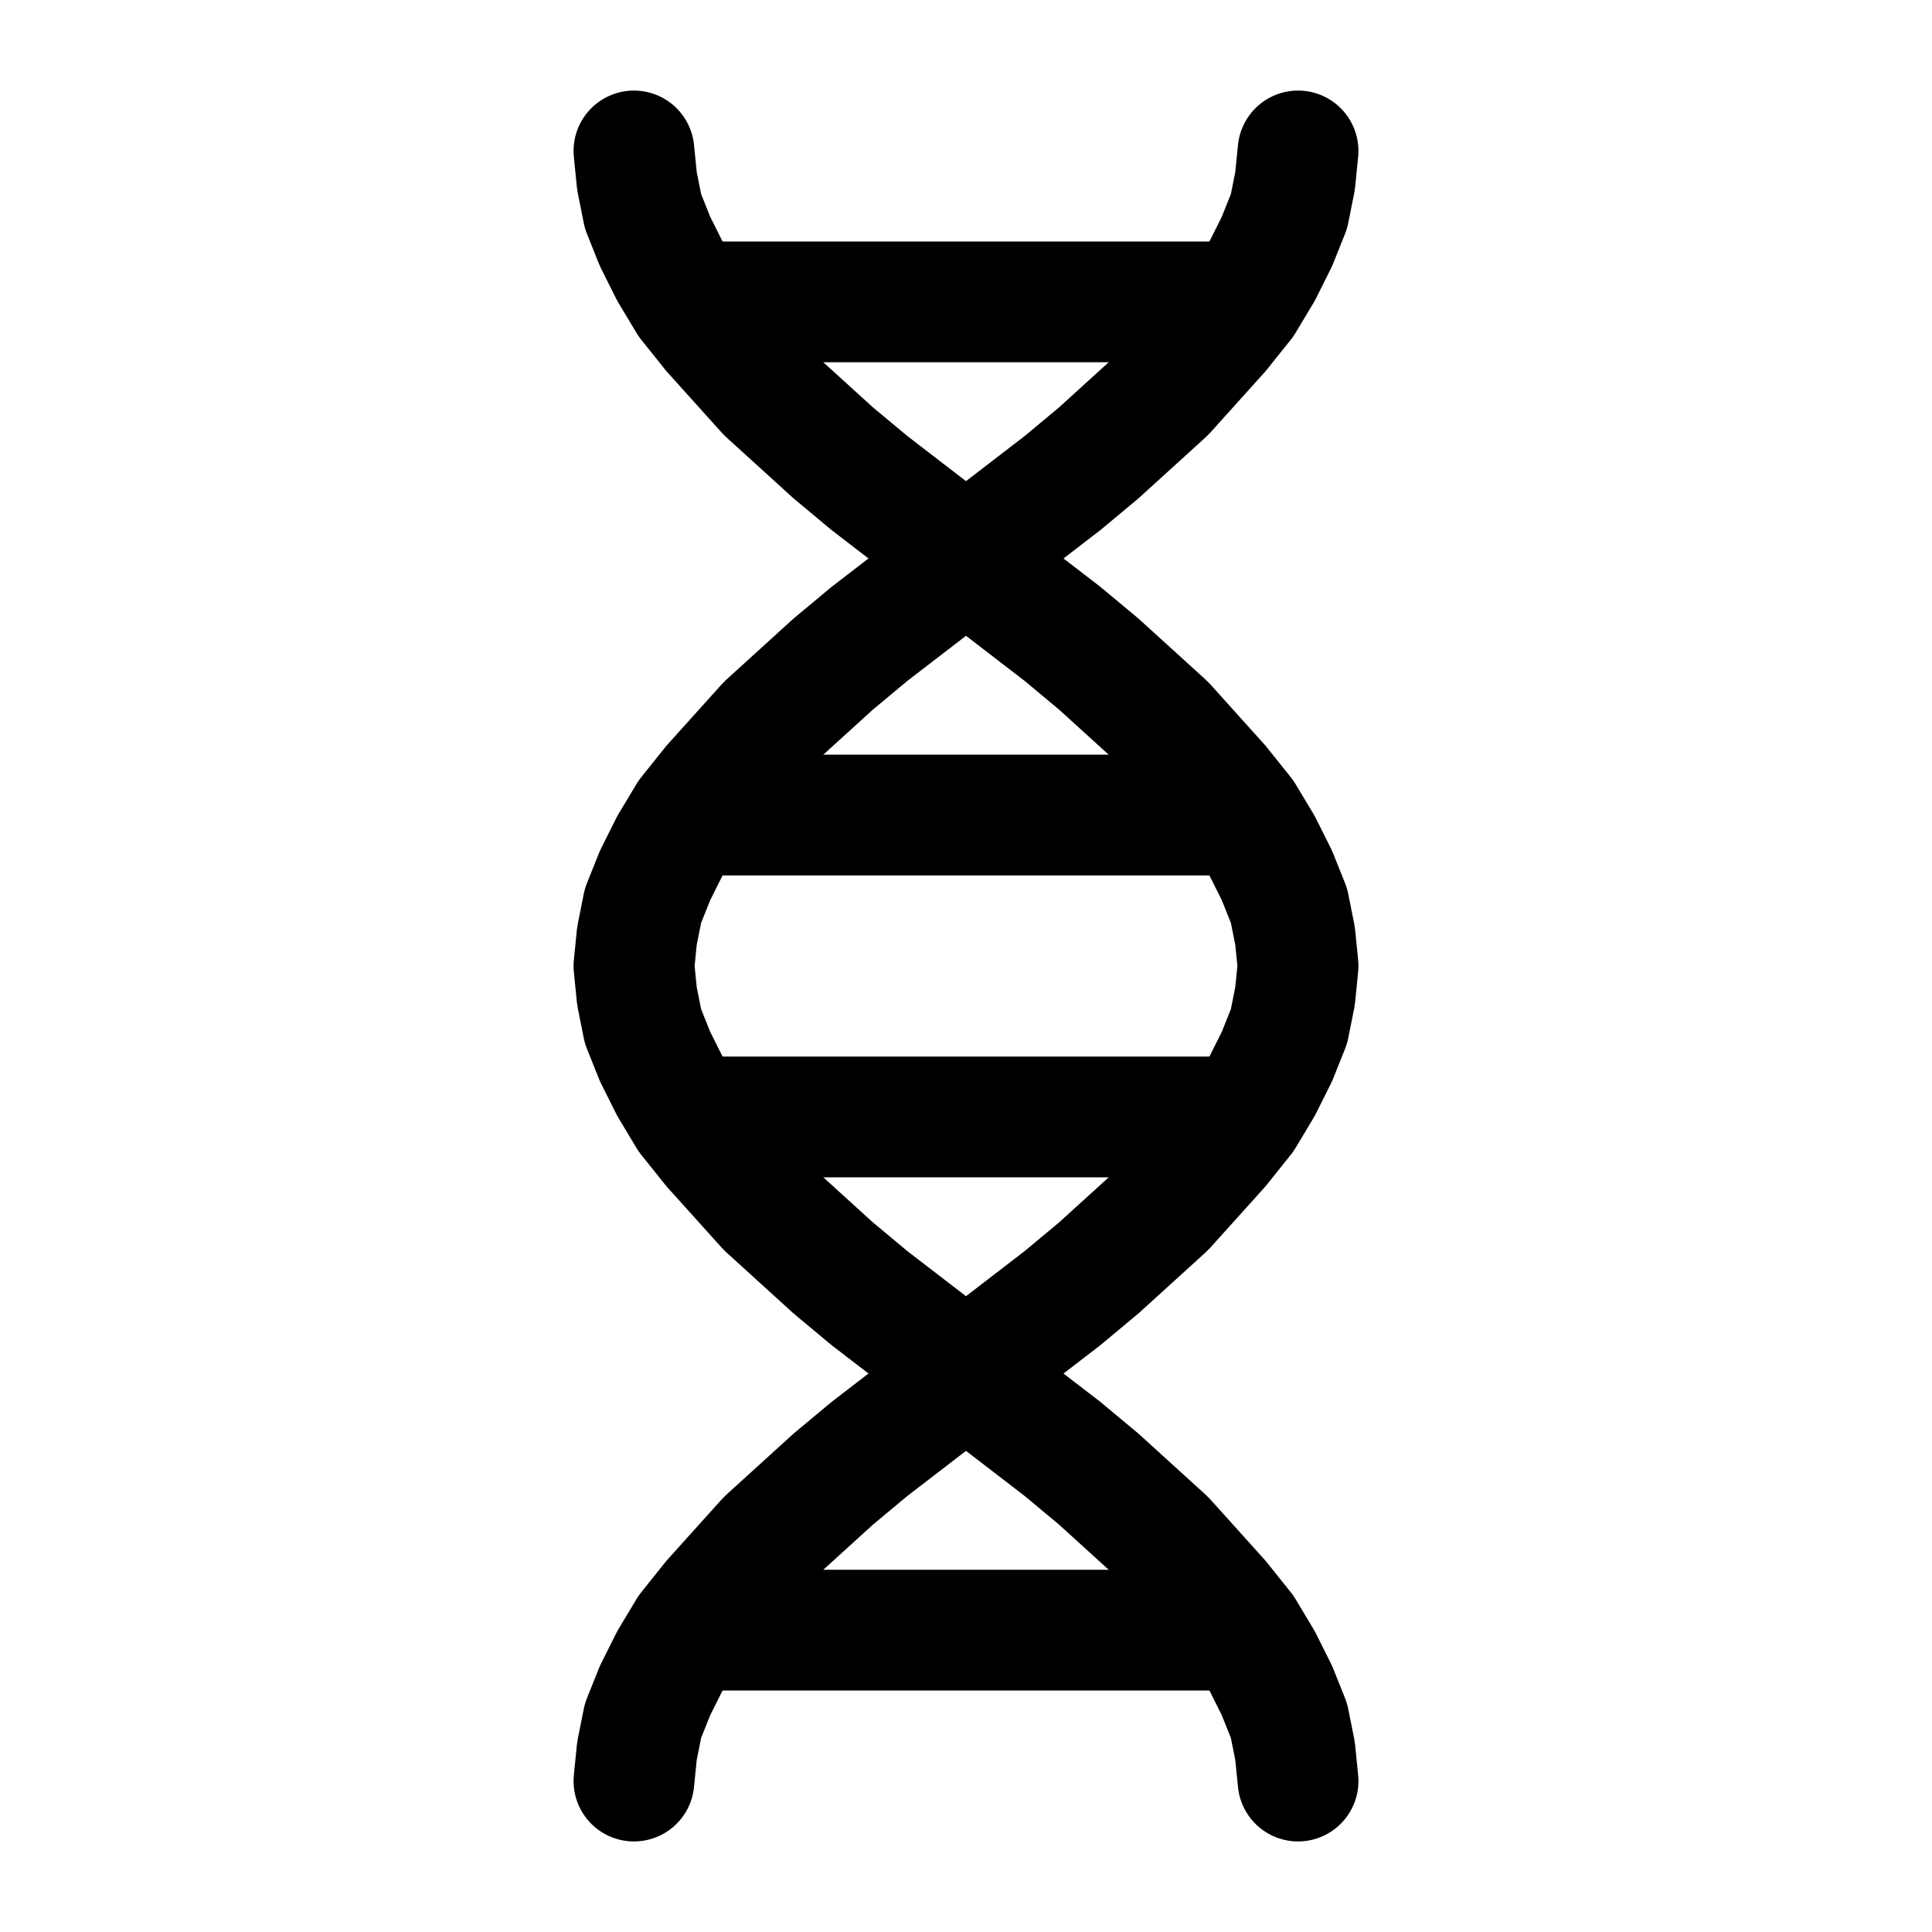
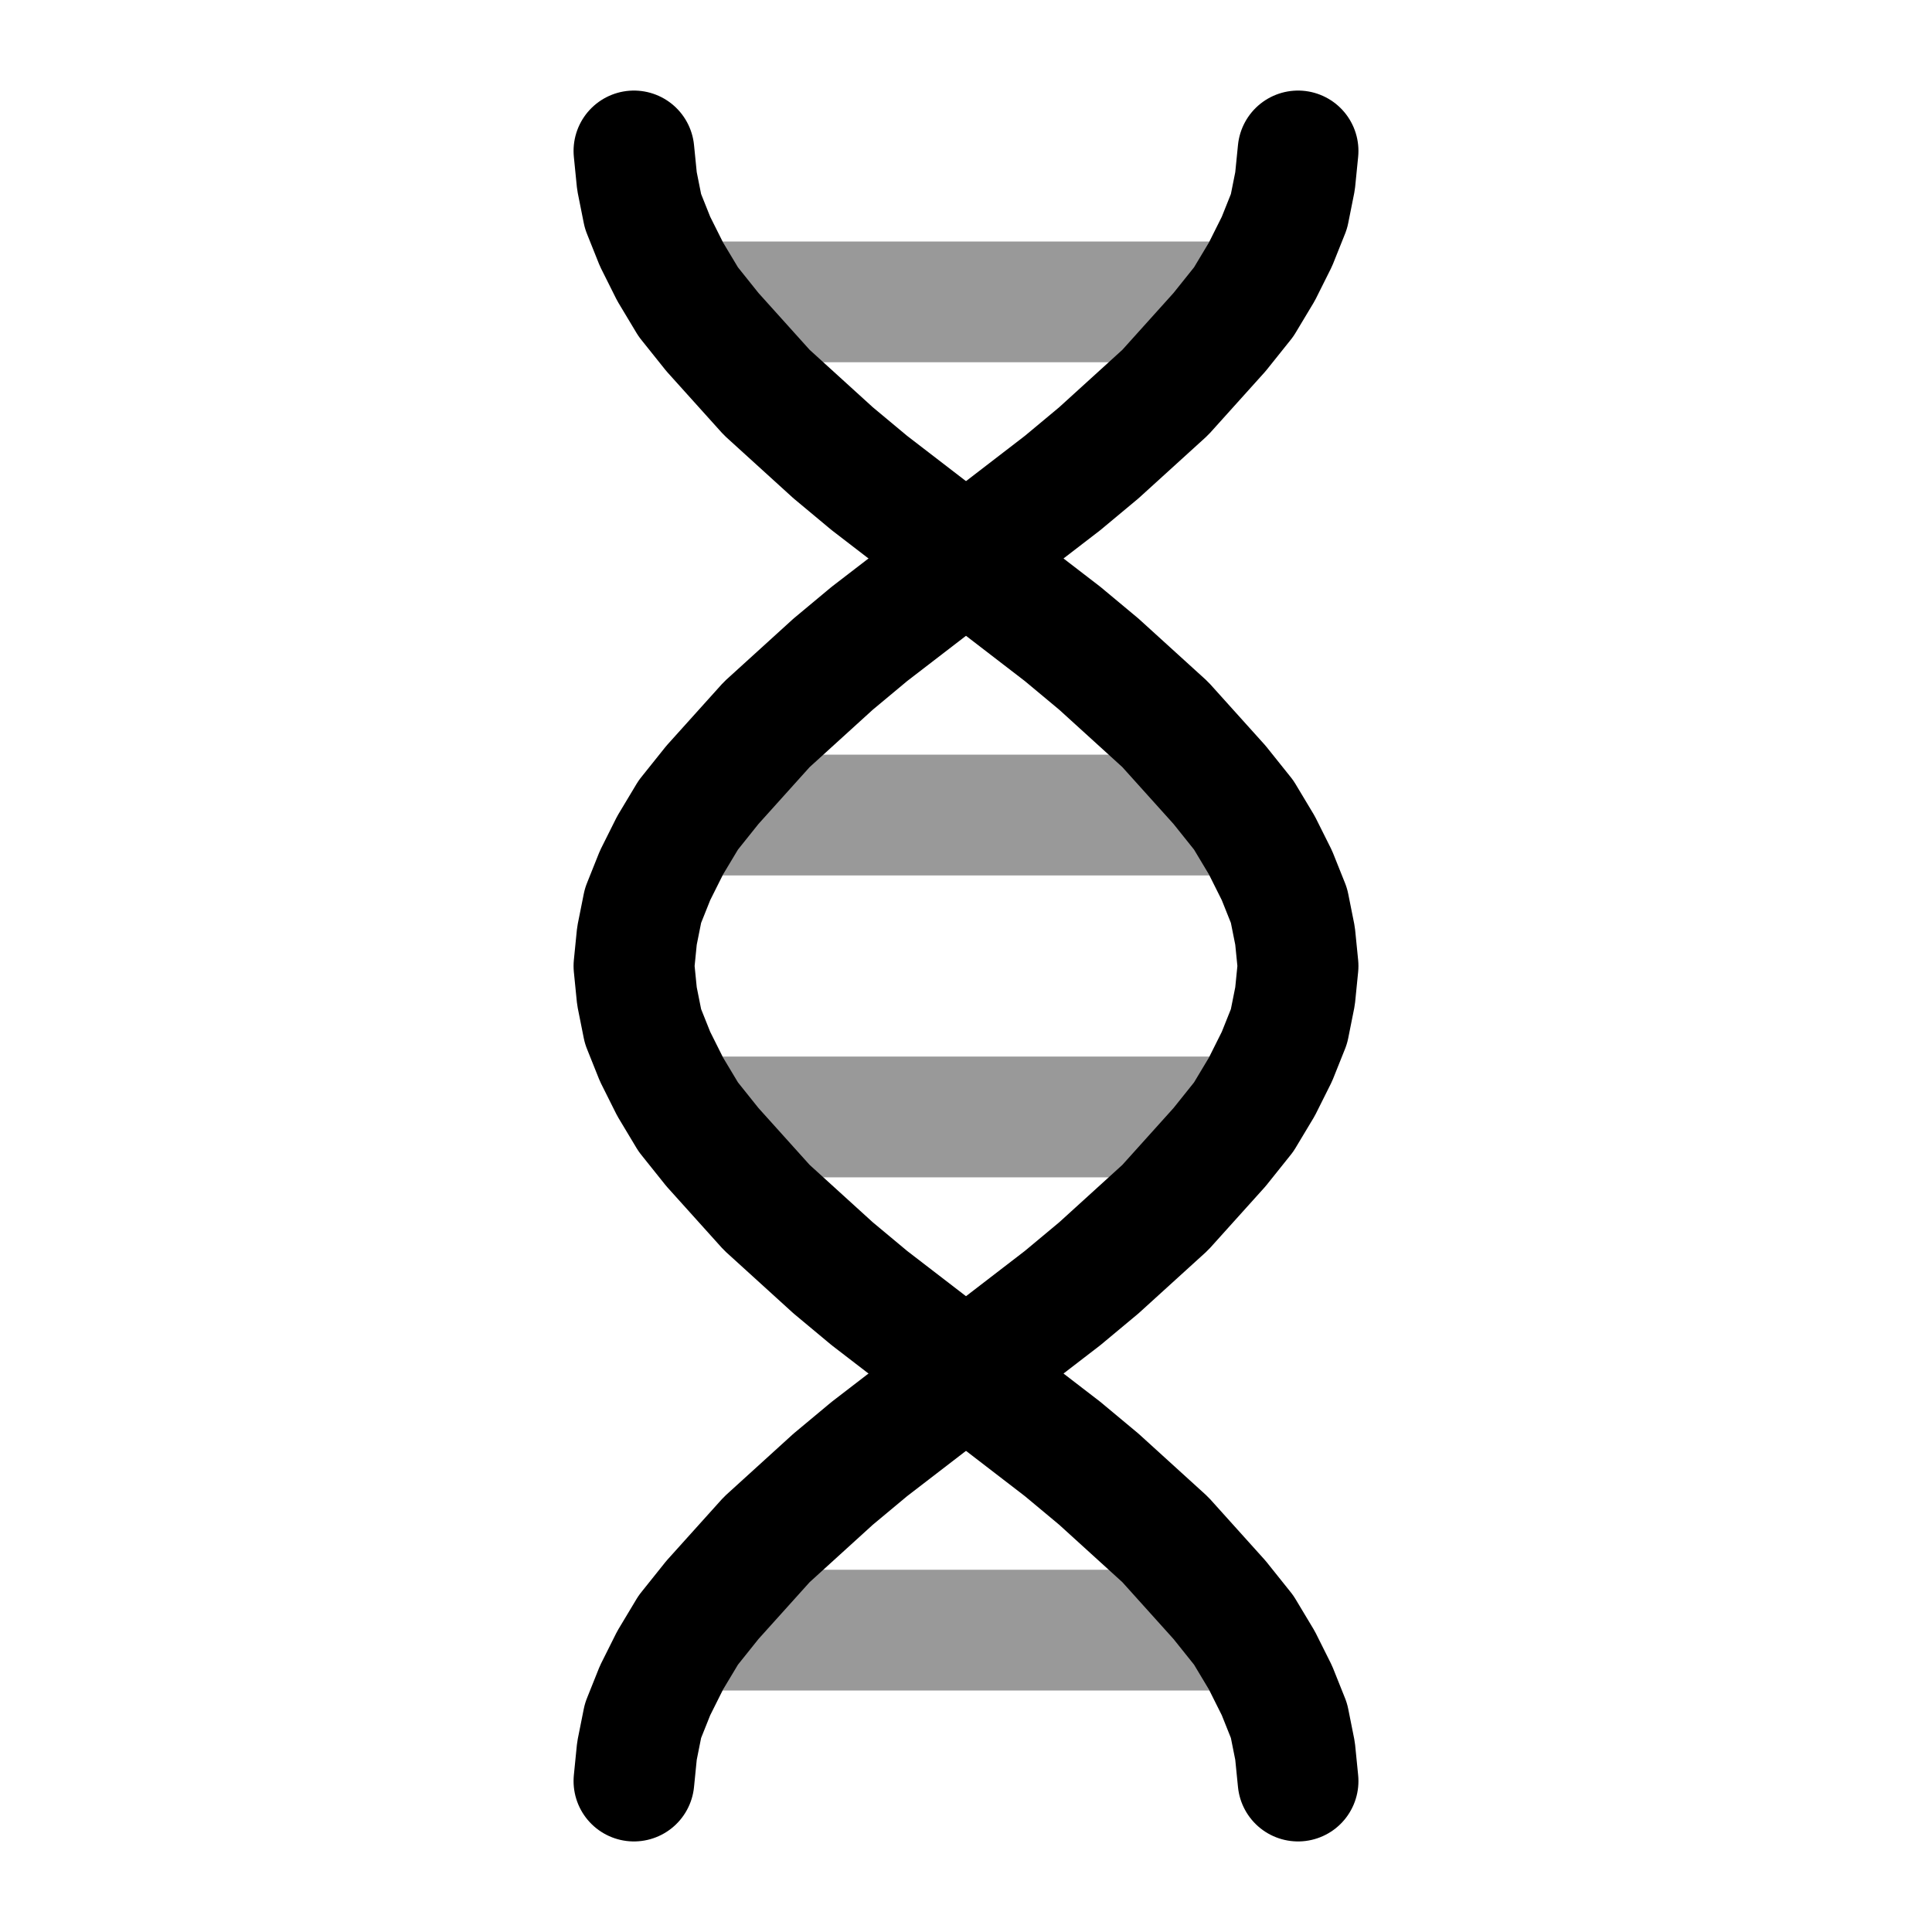
<svg xmlns="http://www.w3.org/2000/svg" viewBox="0 0 64 64" fill="none" stroke="currentColor" stroke-width="4" stroke-linecap="round" stroke-linejoin="round">
  <path d="m21 5 .1 1 .2 1 .4 1 .5 1 .6 1 .8 1 .9 1 .9 1 1.1 1 1.1 1 1.2 1 1.3 1 1.3 1 1.2 1 1.3 1 1.3 1 1.2 1 1.1 1 1.1 1 .9 1 .9 1 .8 1 .6 1 .5 1 .4 1 .2 1 .1 1-.1 1-.2 1-.4 1-.5 1-.6 1-.8 1-.9 1-.9 1-1.1 1-1.1 1-1.2 1-1.3 1-1.3 1-1.2 1-1.3 1-1.3 1-1.2 1-1.1 1-1.1 1-.9 1-.9 1-.8 1-.6 1-.5 1-.4 1-.2 1-.1 1" />
  <path d="m43 5-.1 1-.2 1-.4 1-.5 1-.6 1-.8 1-.9 1-.9 1-1.1 1-1.1 1-1.2 1-1.3 1-1.3 1-1.2 1-1.3 1-1.3 1-1.2 1-1.1 1-1.1 1-.9 1-.9 1-.8 1-.6 1-.5 1-.4 1-.2 1-.1 1 .1 1 .2 1 .4 1 .5 1 .6 1 .8 1 .9 1 .9 1 1.1 1 1.1 1 1.2 1 1.3 1 1.3 1 1.2 1 1.3 1 1.3 1 1.2 1 1.1 1 1.1 1 .9 1 .9 1 .8 1 .6 1 .5 1 .4 1 .2 1 .1 1" />
-   <path stroke-linecap="butt" d="M22.8 10h18.4M22.8 27h18.4M22.8 37h18.4M22.8 54h18.4" />
+   <path stroke-linecap="butt" stroke-opacity=".4" d="M22.8 10h18.4M22.8 27h18.4M22.8 37h18.4M22.8 54h18.4" />
</svg>
